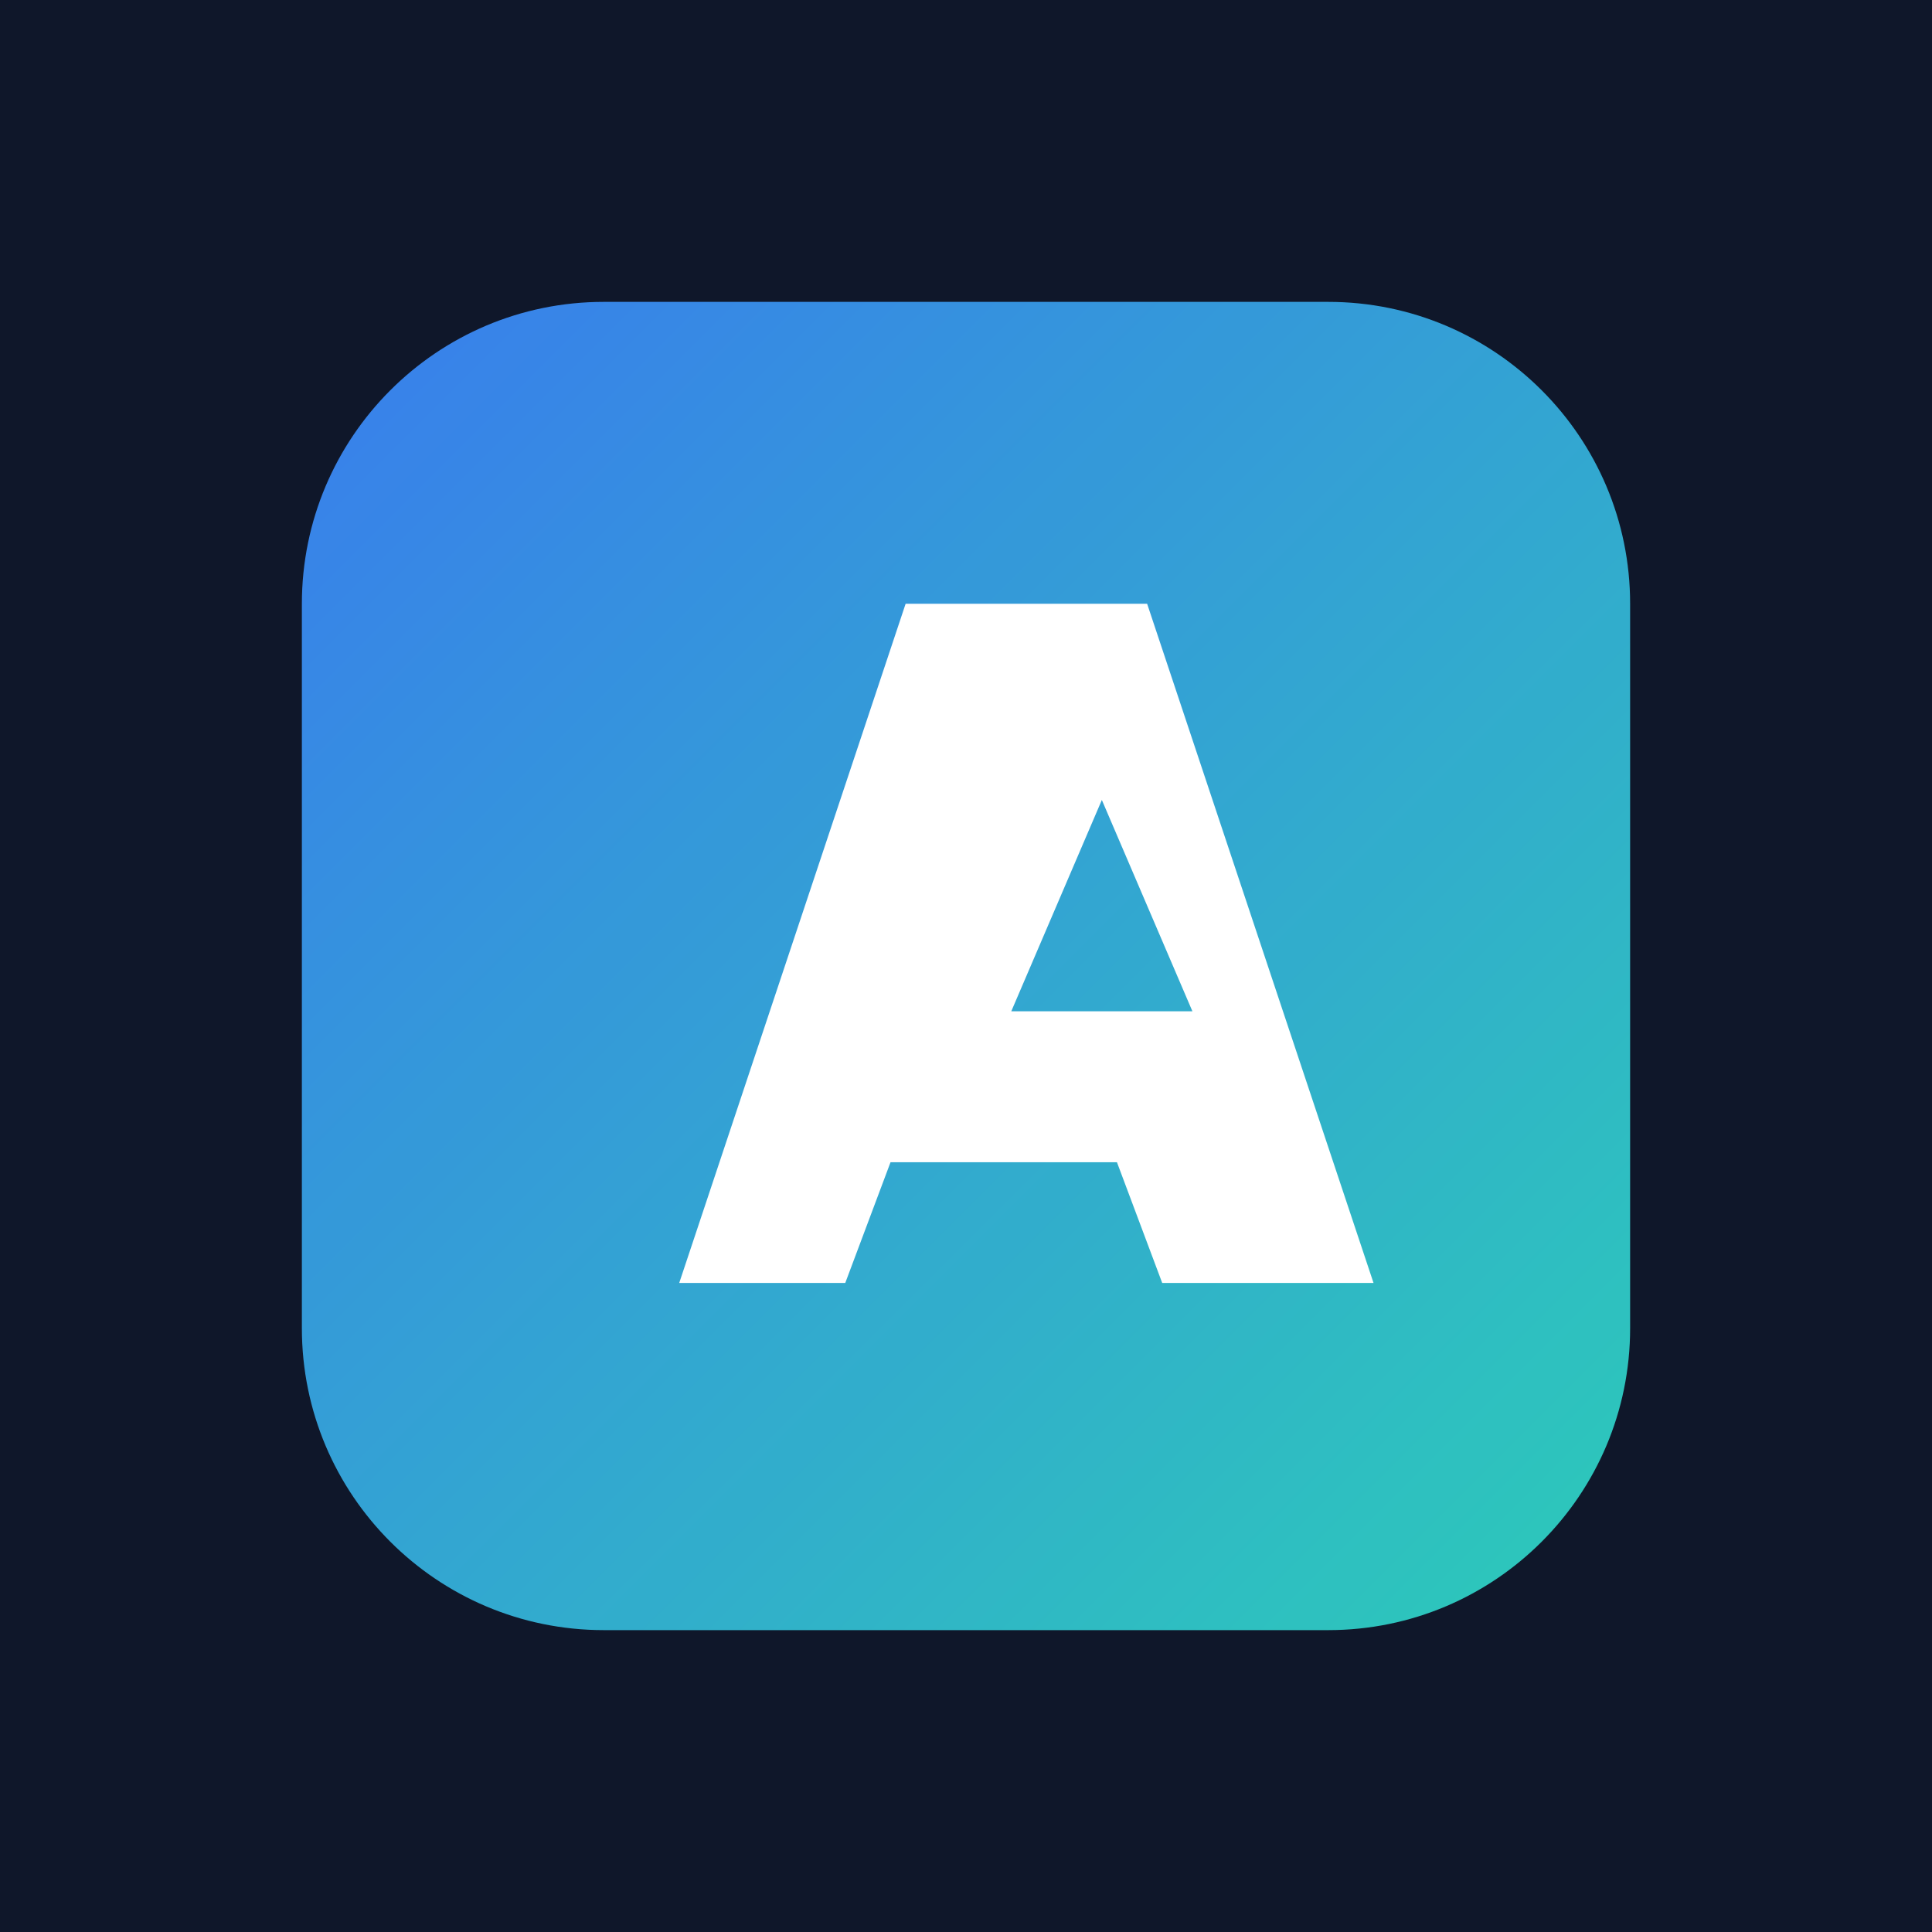
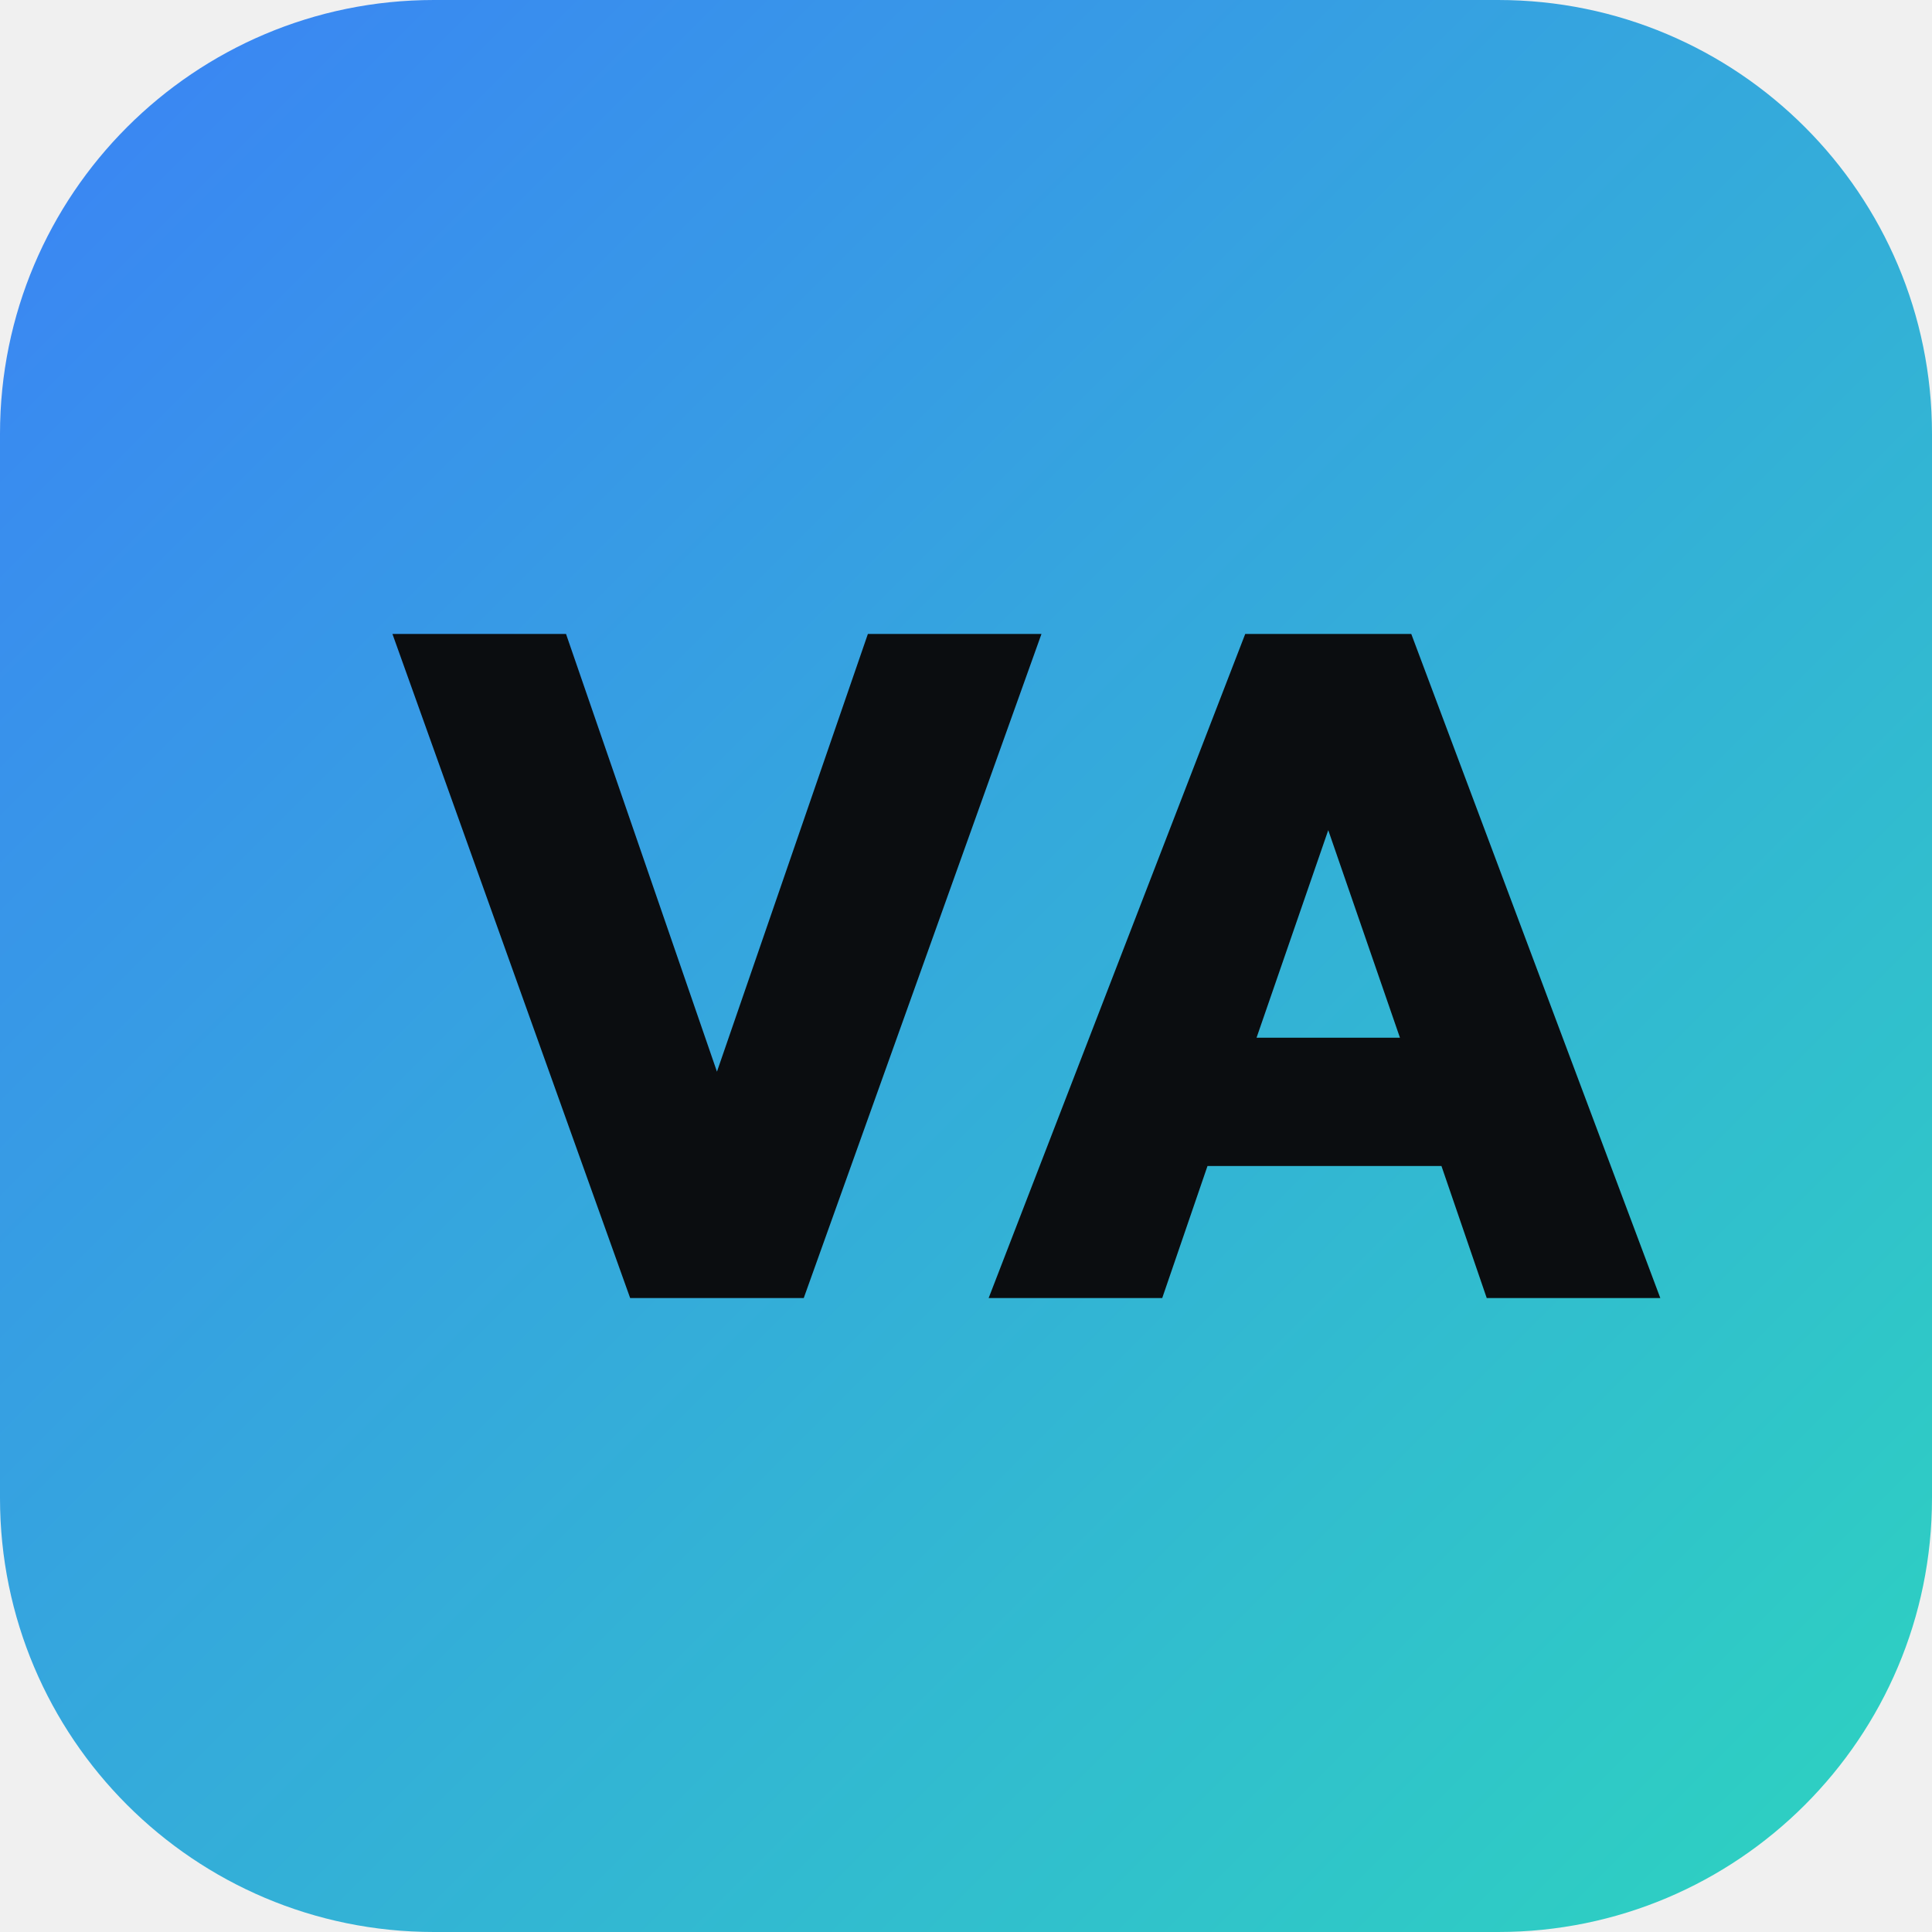
- <svg xmlns="http://www.w3.org/2000/svg" width="512" height="512" viewBox="0 0 512 512">
-   <rect width="512" height="512" fill="#0f172a" />
+ <svg xmlns="http://www.w3.org/2000/svg" width="512" height="512" viewBox="0 0 512 512" role="img" aria-label="Vladimir Acuña">
  <defs>
-     <linearGradient id="g" x1="0" x2="1" y1="0" y2="1">
+     <linearGradient id="va" x1="0" y1="0" x2="1" y2="1">
      <stop offset="0" stop-color="#3b82f6" />
      <stop offset="1" stop-color="#2dd4bf" />
    </linearGradient>
  </defs>
-   <rect x="80" y="80" width="352" height="352" rx="80" fill="url(#g)" opacity="0.95" />
-   <path d="M180 340L240 160h64l60 180h-56l-12-32H236l-12 32h-44Zm88-72h48l-24-56-24 56Z" fill="#ffffff" />
+   <rect width="512" height="512" rx="115" fill="url(#va)" />
+   <g fill="#0b0d10">
+     <path d="M104 168h46l40 116 40-116h46l-63 176h-46z" />
+     <path d="M330 168h44l66 176h-46l-12-35h-62l-12 35h-46zm22 52-19 55h38z" />
+   </g>
</svg>
